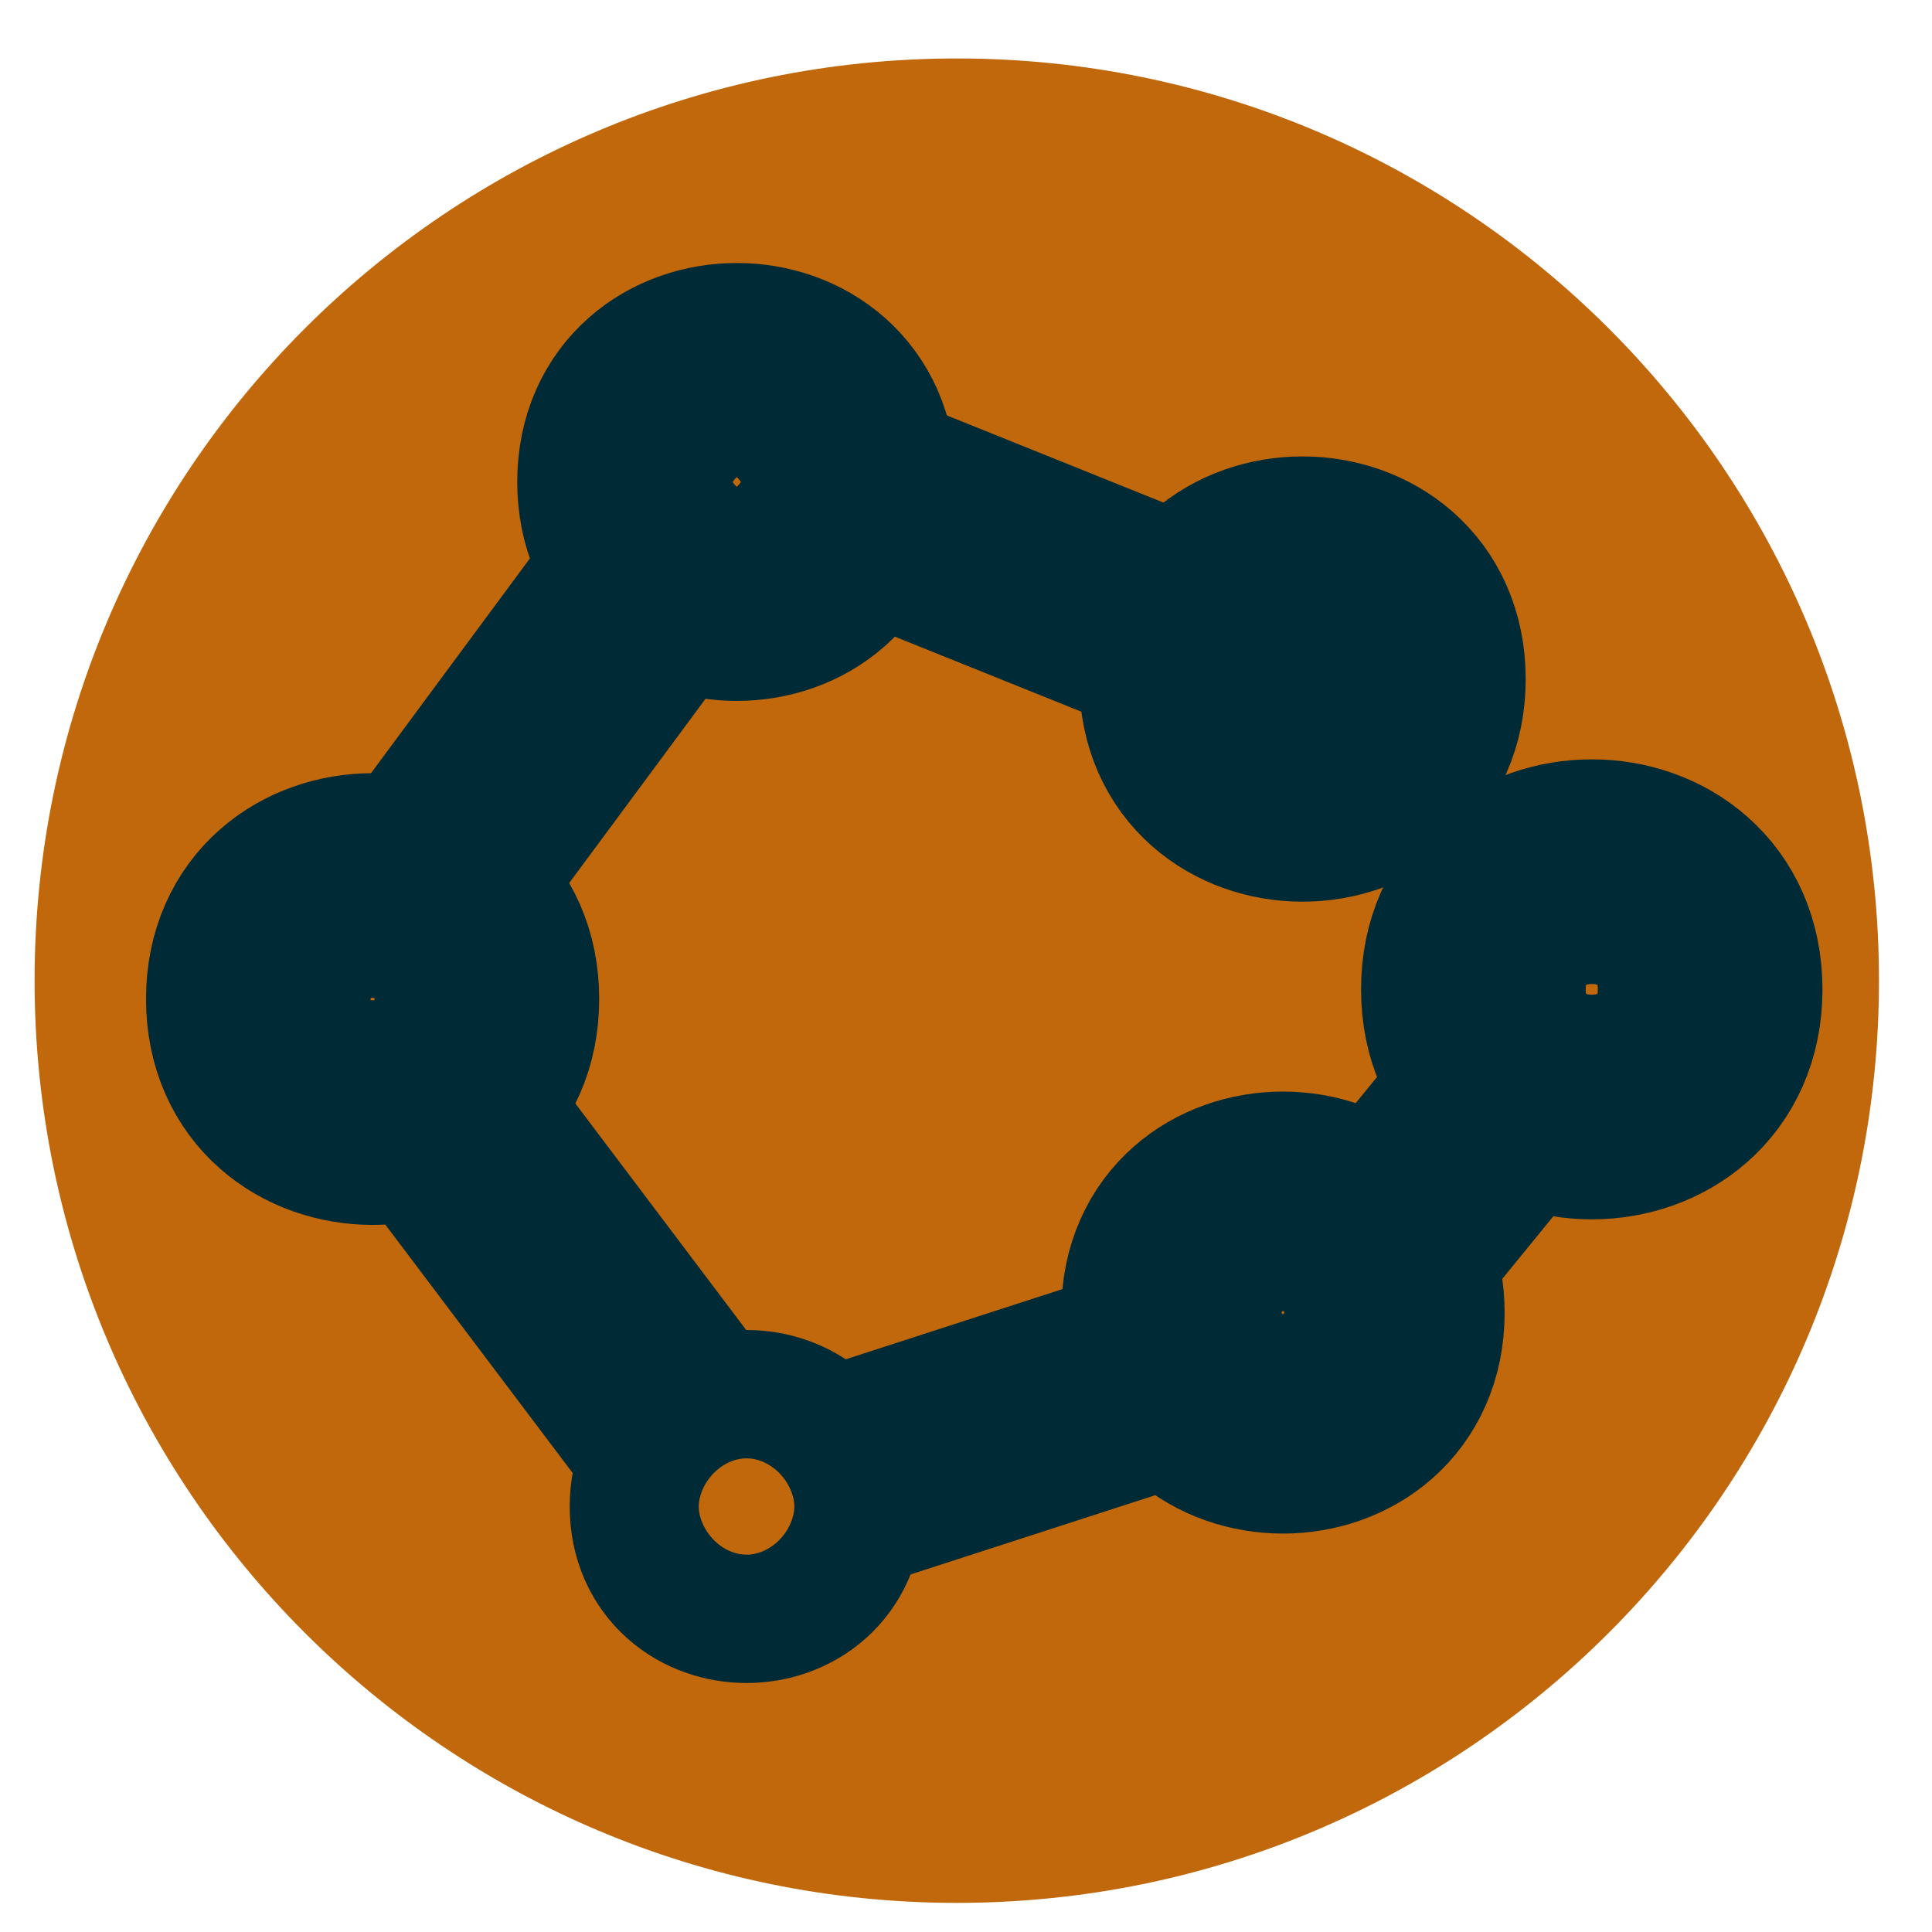
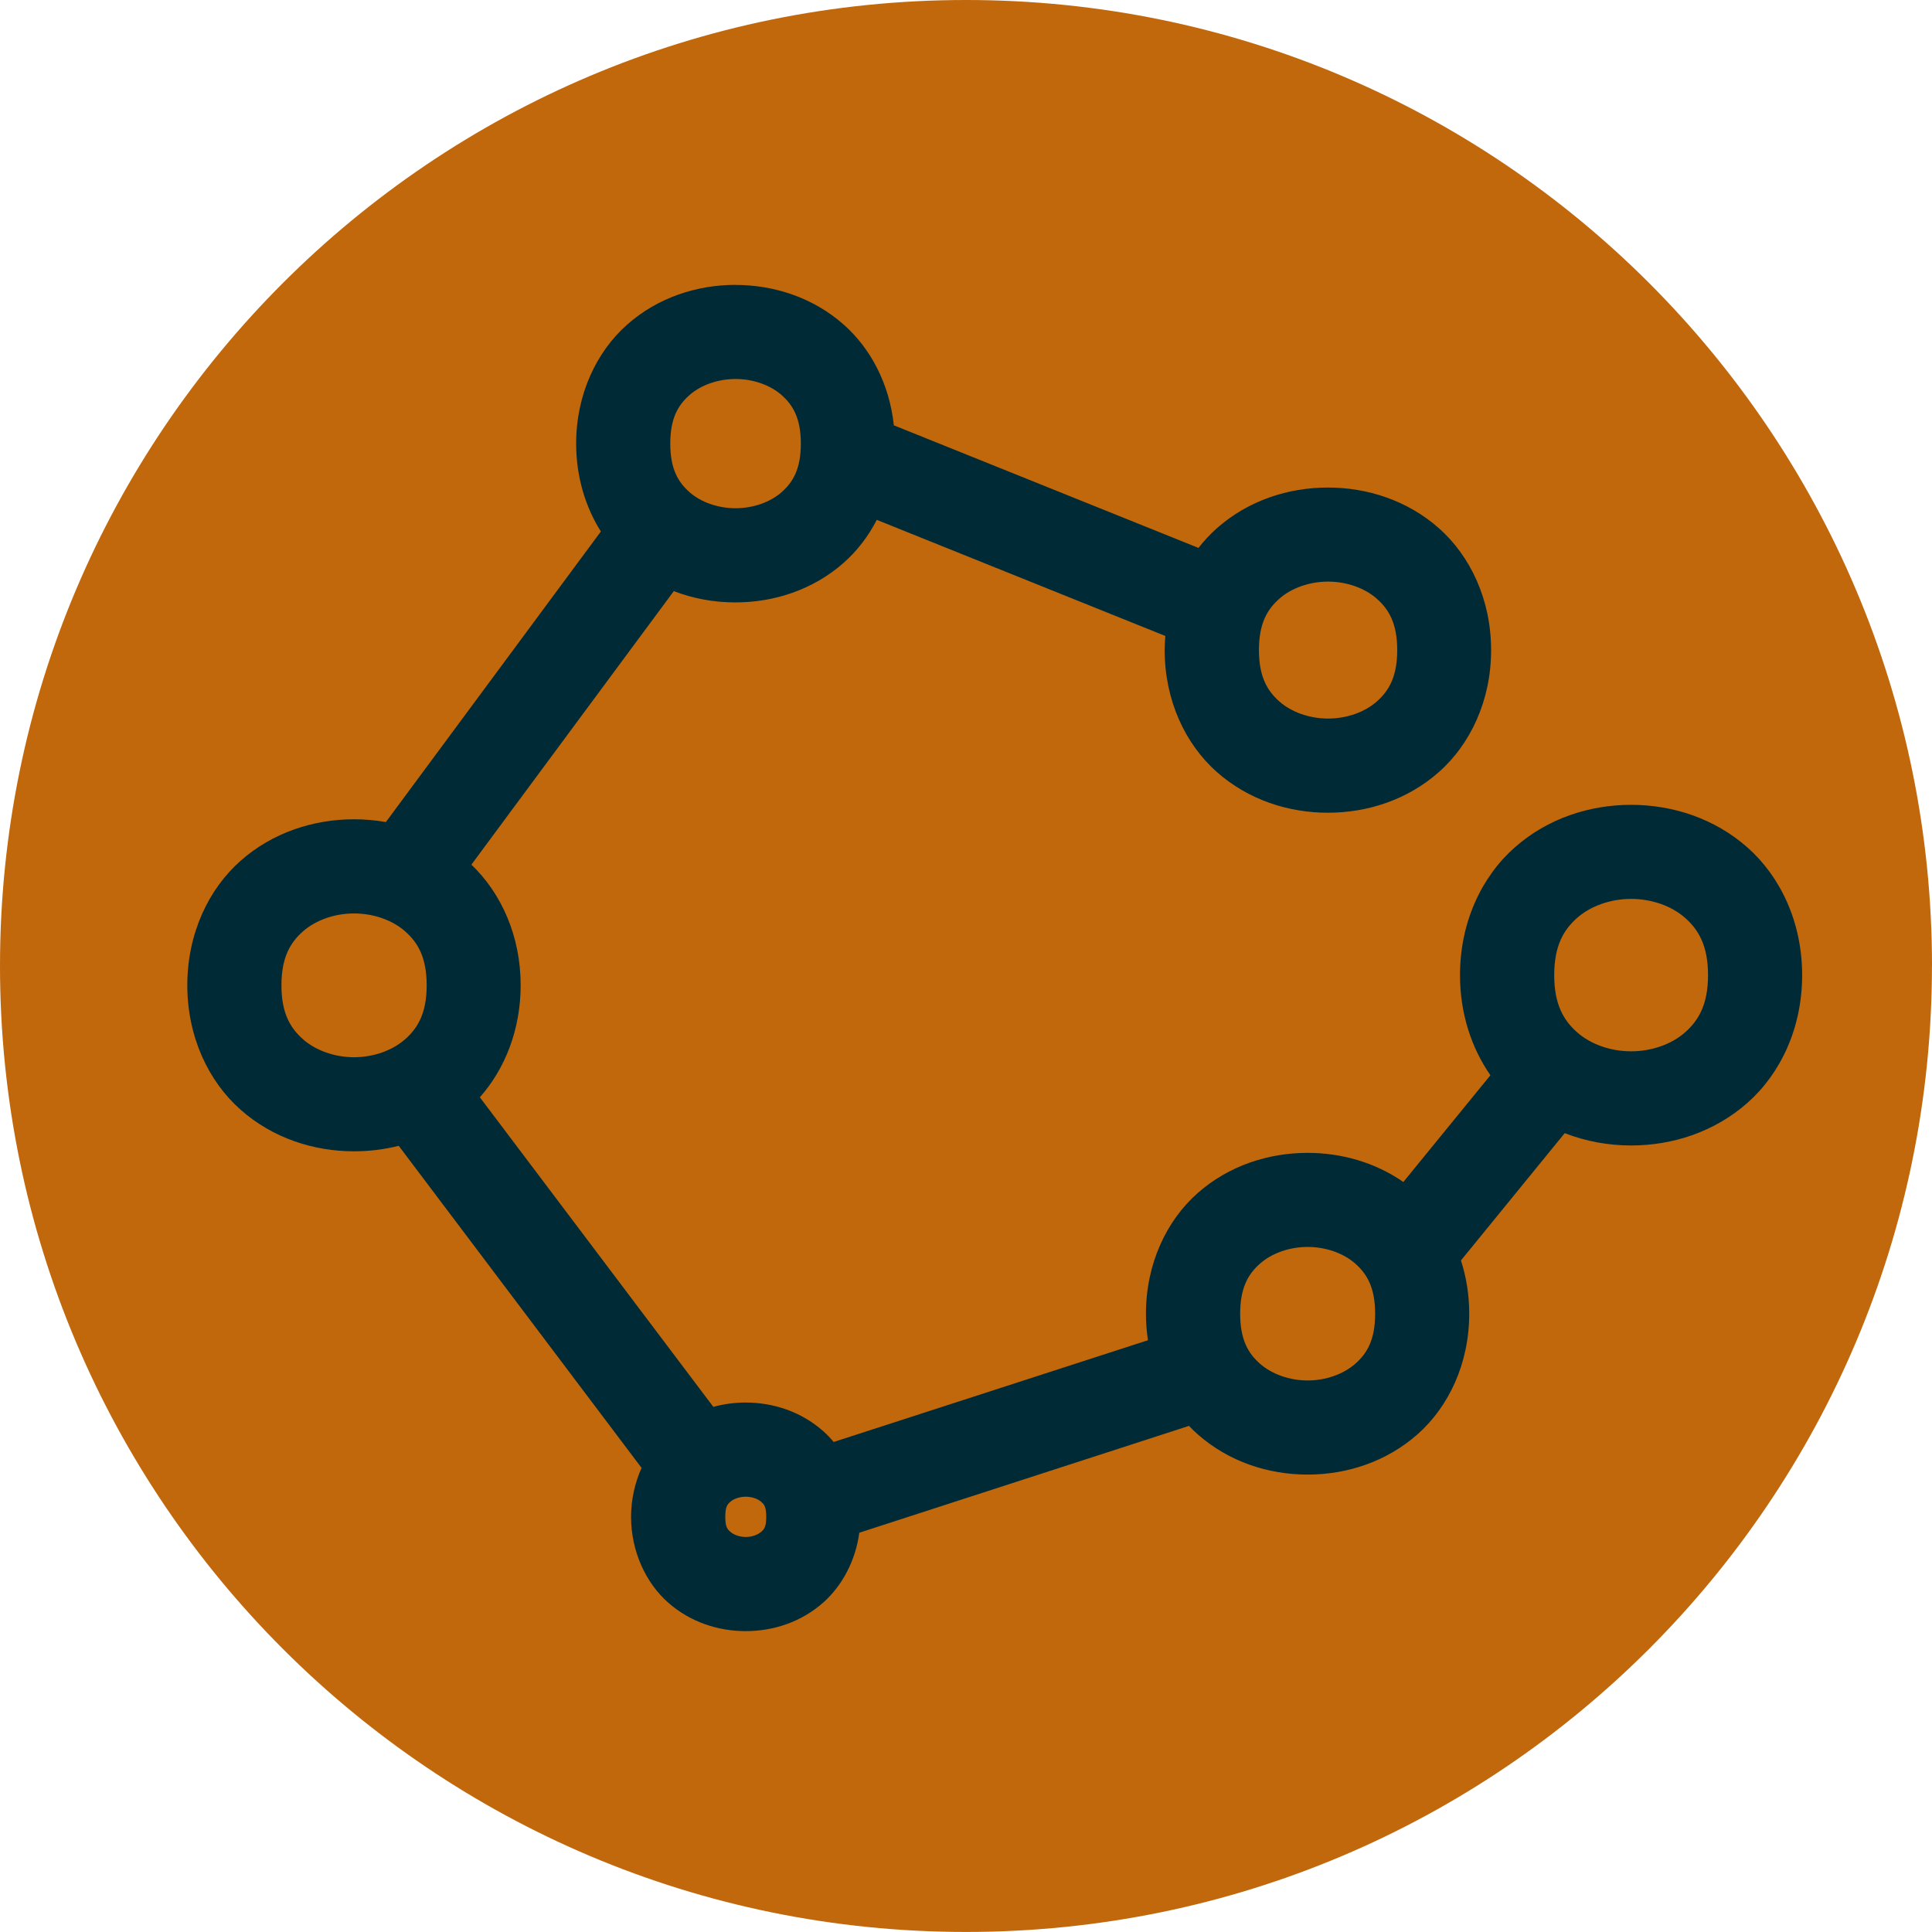
- <svg xmlns="http://www.w3.org/2000/svg" width="43" height="43" viewBox="0 0 43 43">
-   <path fill-rule="evenodd" fill="#c1670c" fill-opacity="1" d="M 41.82 21.824 C 41.82 10.492 32.629 1.301 21.297 1.301 C 9.961 1.301 0.77 10.492 0.77 21.824 C 0.77 33.16 9.961 42.352 21.297 42.352 C 32.629 42.352 41.82 33.16 41.82 21.824 Z M 41.82 21.824 " stroke-opacity="0" stroke-width="0" />
-   <path fill="none" stroke-width="5" stroke-linecap="butt" stroke-linejoin="round" stroke="#002b36" stroke-opacity="1" stroke-miterlimit="10" d="M 172.836 524.766 C 172.836 528.133 167.75 528.133 167.75 524.766 C 167.75 521.395 172.836 521.395 172.836 524.766 Z M 172.836 524.766 " transform="matrix(1, 0, 0, -1, -162, 547)" />
-   <path fill="none" stroke-width="5" stroke-linecap="butt" stroke-linejoin="round" stroke="#002b36" stroke-opacity="1" stroke-miterlimit="10" d="M 180.785 536.273 C 180.785 539.438 176.012 539.438 176.012 536.273 C 176.012 533.109 180.785 533.109 180.785 536.273 Z M 180.785 536.273 " transform="matrix(1, 0, 0, -1, -162, 547)" />
-   <path fill="none" stroke-width="5" stroke-linecap="butt" stroke-linejoin="round" stroke="#002b36" stroke-opacity="1" stroke-miterlimit="10" d="M 193.457 531.887 C 193.457 535.16 188.52 535.16 188.52 531.887 C 188.52 528.613 193.457 528.613 193.457 531.887 Z M 193.457 531.887 " transform="matrix(1, 0, 0, -1, -162, 547)" />
-   <path fill="none" stroke-width="5" stroke-linecap="butt" stroke-linejoin="round" stroke="#002b36" stroke-opacity="1" stroke-miterlimit="10" d="M 180.051 513.469 C 180.051 515.375 177.18 515.375 177.18 513.469 C 177.18 511.566 180.051 511.566 180.051 513.469 Z M 180.051 513.469 " transform="matrix(1, 0, 0, -1, -162, 547)" />
-   <path fill="none" stroke-width="5" stroke-linecap="butt" stroke-linejoin="round" stroke="#002b36" stroke-opacity="1" stroke-miterlimit="10" d="M 192.988 517.785 C 192.988 521.012 188.121 521.012 188.121 517.785 C 188.121 514.562 192.988 514.562 192.988 517.785 Z M 192.988 517.785 " transform="matrix(1, 0, 0, -1, -162, 547)" />
-   <path fill="none" stroke-width="5" stroke-linecap="butt" stroke-linejoin="round" stroke="#002b36" stroke-opacity="1" stroke-miterlimit="10" d="M 200.062 524.98 C 200.062 528.473 194.793 528.473 194.793 524.98 C 194.793 521.488 200.062 521.488 200.062 524.98 Z M 200.062 524.98 " transform="matrix(1, 0, 0, -1, -162, 547)" />
-   <path fill="none" stroke-width="5" stroke-linecap="butt" stroke-linejoin="round" stroke="#002b36" stroke-opacity="1" stroke-miterlimit="10" d="M 195.793 522.93 L 192.629 519.051 " transform="matrix(1, 0, 0, -1, -162, 547)" />
-   <path fill="none" stroke-width="5" stroke-linecap="butt" stroke-linejoin="round" stroke="#002b36" stroke-opacity="1" stroke-miterlimit="10" d="M 188.441 516.586 L 180 513.852 " transform="matrix(1, 0, 0, -1, -162, 547)" />
-   <path fill="none" stroke-width="5" stroke-linecap="butt" stroke-linejoin="round" stroke="#002b36" stroke-opacity="1" stroke-miterlimit="10" d="M 177.645 514.523 L 171.57 522.578 " transform="matrix(1, 0, 0, -1, -162, 547)" />
-   <path fill="none" stroke-width="5" stroke-linecap="butt" stroke-linejoin="round" stroke="#002b36" stroke-opacity="1" stroke-miterlimit="10" d="M 171.348 527.062 L 176.836 534.48 " transform="matrix(1, 0, 0, -1, -162, 547)" />
-   <path fill="none" stroke-width="5" stroke-linecap="butt" stroke-linejoin="round" stroke="#002b36" stroke-opacity="1" stroke-miterlimit="10" d="M 180.766 535.988 L 188.695 532.797 " transform="matrix(1, 0, 0, -1, -162, 547)" />
+ <svg xmlns="http://www.w3.org/2000/svg" width="41.051" height="41.051" viewBox="0 0 41.051 41.051" version="1.1" id="svg12">
+   <defs id="defs12" />
+   <path fill-rule="evenodd" fill="#c1670c" fill-opacity="1" d="M 41.051,20.523 C 41.051,9.191 31.859,0 20.527,0 9.191,0 0,9.191 0,20.523 c 0,11.336 9.191,20.527 20.527,20.527 11.332,0 20.523,-9.191 20.523,-20.527 z m 0,0" stroke-opacity="0" stroke-width="0" id="path1" />
+   <path id="path2" style="color:#000000;fill:#002b36;stroke-linejoin:round;stroke-miterlimit:10;-inkscape-stroke:none" d="m 15.629,6.053 c -0.818,0 -1.649,0.266 -2.303,0.844 -0.654,0.578 -1.084,1.487 -1.084,2.529 0,0.704 0.197,1.346 0.525,1.867 l -4.568,6.174 c -0.224,-0.039 -0.45,-0.059 -0.676,-0.059 -0.856,0 -1.727,0.278 -2.41,0.881 -0.683,0.603 -1.133,1.551 -1.133,2.645 0,1.094 0.449,2.043 1.133,2.646 0.683,0.604 1.553,0.883 2.41,0.883 0.318,0 0.638,-0.038 0.949,-0.117 l 5.16,6.844 c -0.141,0.316 -0.223,0.671 -0.223,1.041 0,0.727 0.311,1.4 0.787,1.82 0.476,0.42 1.069,0.607 1.648,0.607 0.58,0 1.173,-0.187 1.648,-0.607 0.401,-0.355 0.687,-0.889 0.766,-1.484 l 7.006,-2.27 c 0.06,0.063 0.121,0.123 0.186,0.18 0.663,0.585 1.505,0.855 2.334,0.855 0.829,0 1.671,-0.27 2.334,-0.855 0.663,-0.585 1.1,-1.505 1.1,-2.562 0,-0.401 -0.062,-0.782 -0.176,-1.133 l 2.205,-2.705 c 0.452,0.176 0.933,0.262 1.41,0.262 0.88,0 1.772,-0.287 2.473,-0.906 0.701,-0.619 1.162,-1.588 1.162,-2.713 0,-1.125 -0.462,-2.094 -1.162,-2.713 -0.701,-0.619 -1.593,-0.906 -2.473,-0.906 -0.88,0 -1.772,0.287 -2.473,0.906 -0.701,0.619 -1.162,1.588 -1.162,2.713 0,0.816 0.245,1.549 0.646,2.127 l -1.85,2.268 c -0.608,-0.422 -1.327,-0.619 -2.035,-0.619 -0.829,0 -1.673,0.27 -2.336,0.855 -0.663,0.586 -1.098,1.506 -1.098,2.564 0,0.193 0.015,0.38 0.043,0.562 l -6.678,2.162 c -0.069,-0.082 -0.142,-0.159 -0.221,-0.229 -0.476,-0.421 -1.07,-0.609 -1.65,-0.609 -0.229,0 -0.46,0.03 -0.686,0.092 l -4.961,-6.578 c 0.532,-0.6 0.867,-1.436 0.867,-2.381 0,-1.046 -0.413,-1.957 -1.047,-2.562 l 4.301,-5.812 c 0.42,0.163 0.866,0.24 1.309,0.24 0.818,0 1.649,-0.266 2.303,-0.844 0.28,-0.248 0.519,-0.556 0.701,-0.91 l 6.131,2.467 c -0.008,0.099 -0.014,0.199 -0.014,0.301 0,1.07 0.44,1.998 1.109,2.59 0.669,0.592 1.521,0.865 2.359,0.865 0.838,0 1.69,-0.273 2.359,-0.865 0.669,-0.592 1.109,-1.52 1.109,-2.59 0,-1.07 -0.44,-1.998 -1.109,-2.59 -0.669,-0.592 -1.521,-0.865 -2.359,-0.865 -0.838,0 -1.69,0.273 -2.359,0.865 -0.141,0.125 -0.272,0.265 -0.391,0.418 l -6.473,-2.605 c -0.092,-0.878 -0.493,-1.634 -1.064,-2.139 -0.654,-0.578 -1.485,-0.844 -2.303,-0.844 z m 0,2 c 0.376,0 0.738,0.129 0.979,0.342 0.241,0.213 0.408,0.492 0.408,1.031 0,0.54 -0.167,0.818 -0.408,1.031 -0.241,0.213 -0.603,0.342 -0.979,0.342 -0.376,0 -0.738,-0.129 -0.979,-0.342 -0.241,-0.213 -0.408,-0.492 -0.408,-1.031 0,-0.54 0.167,-0.818 0.408,-1.031 0.241,-0.213 0.603,-0.342 0.979,-0.342 z m 12.59,4.305 c 0.396,0 0.779,0.137 1.035,0.363 0.256,0.227 0.434,0.525 0.434,1.092 0,0.567 -0.177,0.865 -0.434,1.092 -0.256,0.227 -0.639,0.363 -1.035,0.363 -0.396,0 -0.779,-0.137 -1.035,-0.363 -0.256,-0.227 -0.434,-0.525 -0.434,-1.092 0,-0.567 0.177,-0.865 0.434,-1.092 0.256,-0.227 0.639,-0.363 1.035,-0.363 z m 6.439,6.742 c 0.438,0 0.861,0.15 1.148,0.404 0.287,0.254 0.486,0.593 0.486,1.215 0,0.622 -0.199,0.961 -0.486,1.215 -0.287,0.254 -0.711,0.404 -1.148,0.404 -0.438,0 -0.861,-0.15 -1.148,-0.404 -0.287,-0.254 -0.486,-0.593 -0.486,-1.215 0,-0.622 0.199,-0.961 0.486,-1.215 0.287,-0.254 0.711,-0.404 1.148,-0.404 z m -27.135,0.309 c 0.415,0 0.816,0.142 1.086,0.381 0.27,0.238 0.457,0.554 0.457,1.145 0,0.591 -0.187,0.908 -0.457,1.146 -0.27,0.239 -0.671,0.383 -1.086,0.383 -0.415,0 -0.816,-0.144 -1.086,-0.383 -0.27,-0.239 -0.457,-0.555 -0.457,-1.146 0,-0.59 0.187,-0.906 0.457,-1.145 0.27,-0.238 0.671,-0.381 1.086,-0.381 z m 20.262,7.086 c 0.387,0 0.762,0.133 1.012,0.354 0.25,0.221 0.422,0.511 0.422,1.066 0,0.554 -0.172,0.842 -0.422,1.062 -0.25,0.22 -0.624,0.355 -1.012,0.355 -0.388,0 -0.762,-0.135 -1.012,-0.355 -0.25,-0.22 -0.422,-0.509 -0.422,-1.062 0,-0.555 0.172,-0.846 0.422,-1.066 0.25,-0.221 0.624,-0.354 1.012,-0.354 z m -11.939,5.307 c 0.138,0 0.262,0.05 0.324,0.105 0.063,0.056 0.111,0.099 0.111,0.324 0,0.224 -0.049,0.265 -0.111,0.32 -0.063,0.055 -0.186,0.107 -0.324,0.107 -0.138,0 -0.262,-0.052 -0.324,-0.107 -0.062,-0.055 -0.111,-0.096 -0.111,-0.32 0,-0.226 0.049,-0.269 0.111,-0.324 0.063,-0.056 0.187,-0.105 0.324,-0.105 z" />
</svg>
